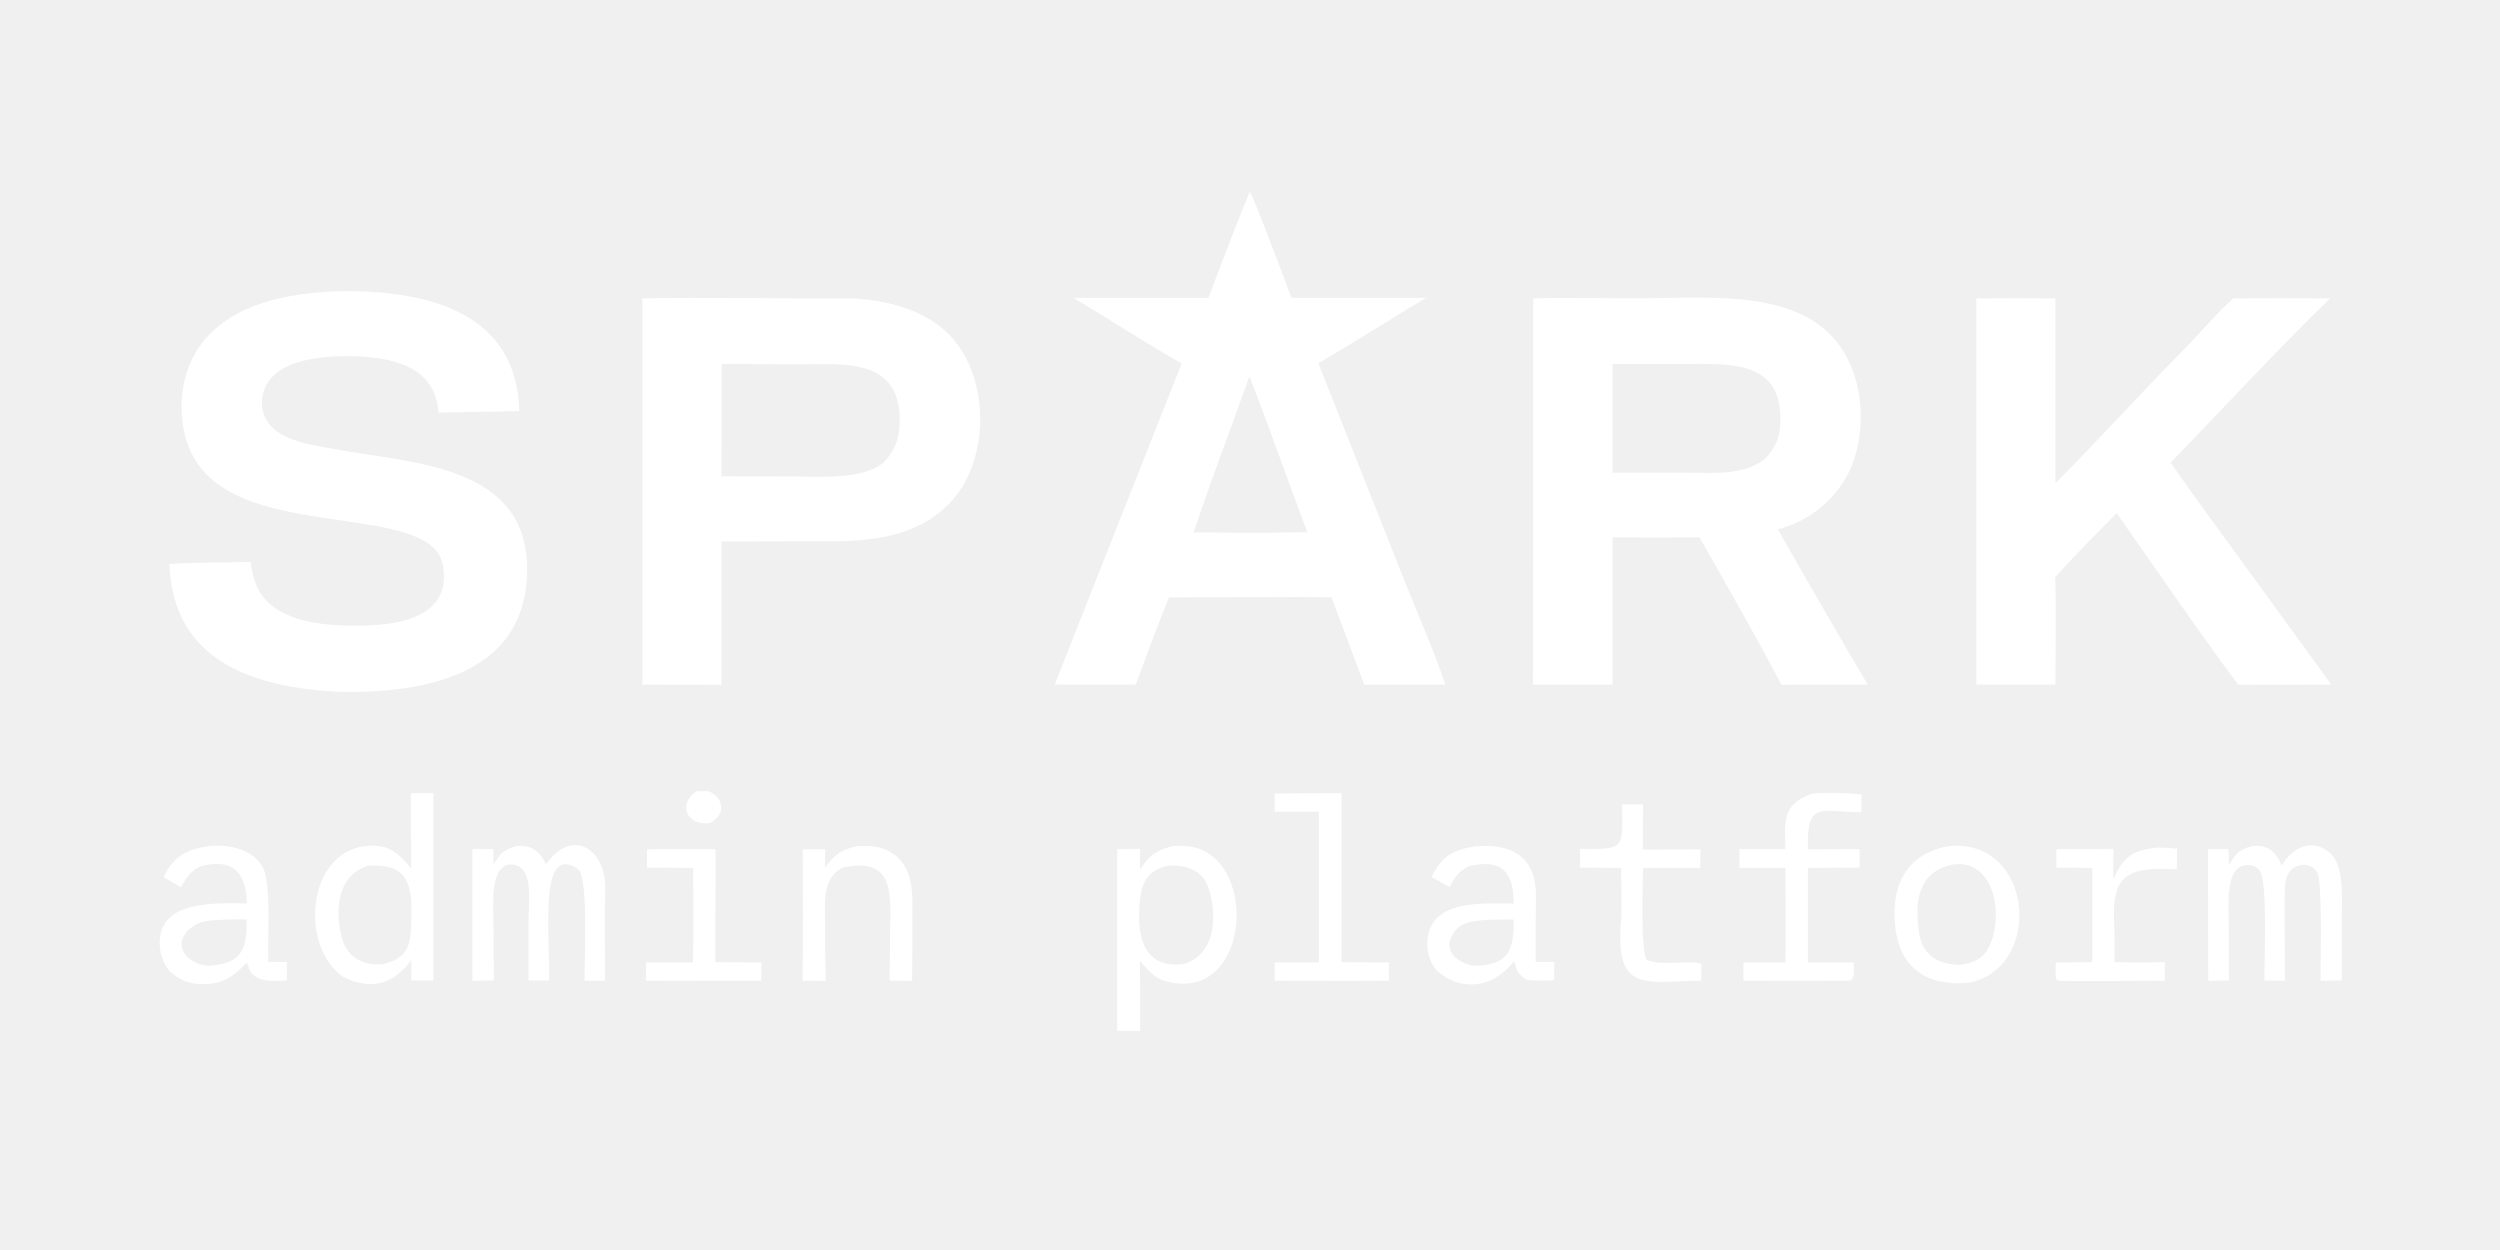
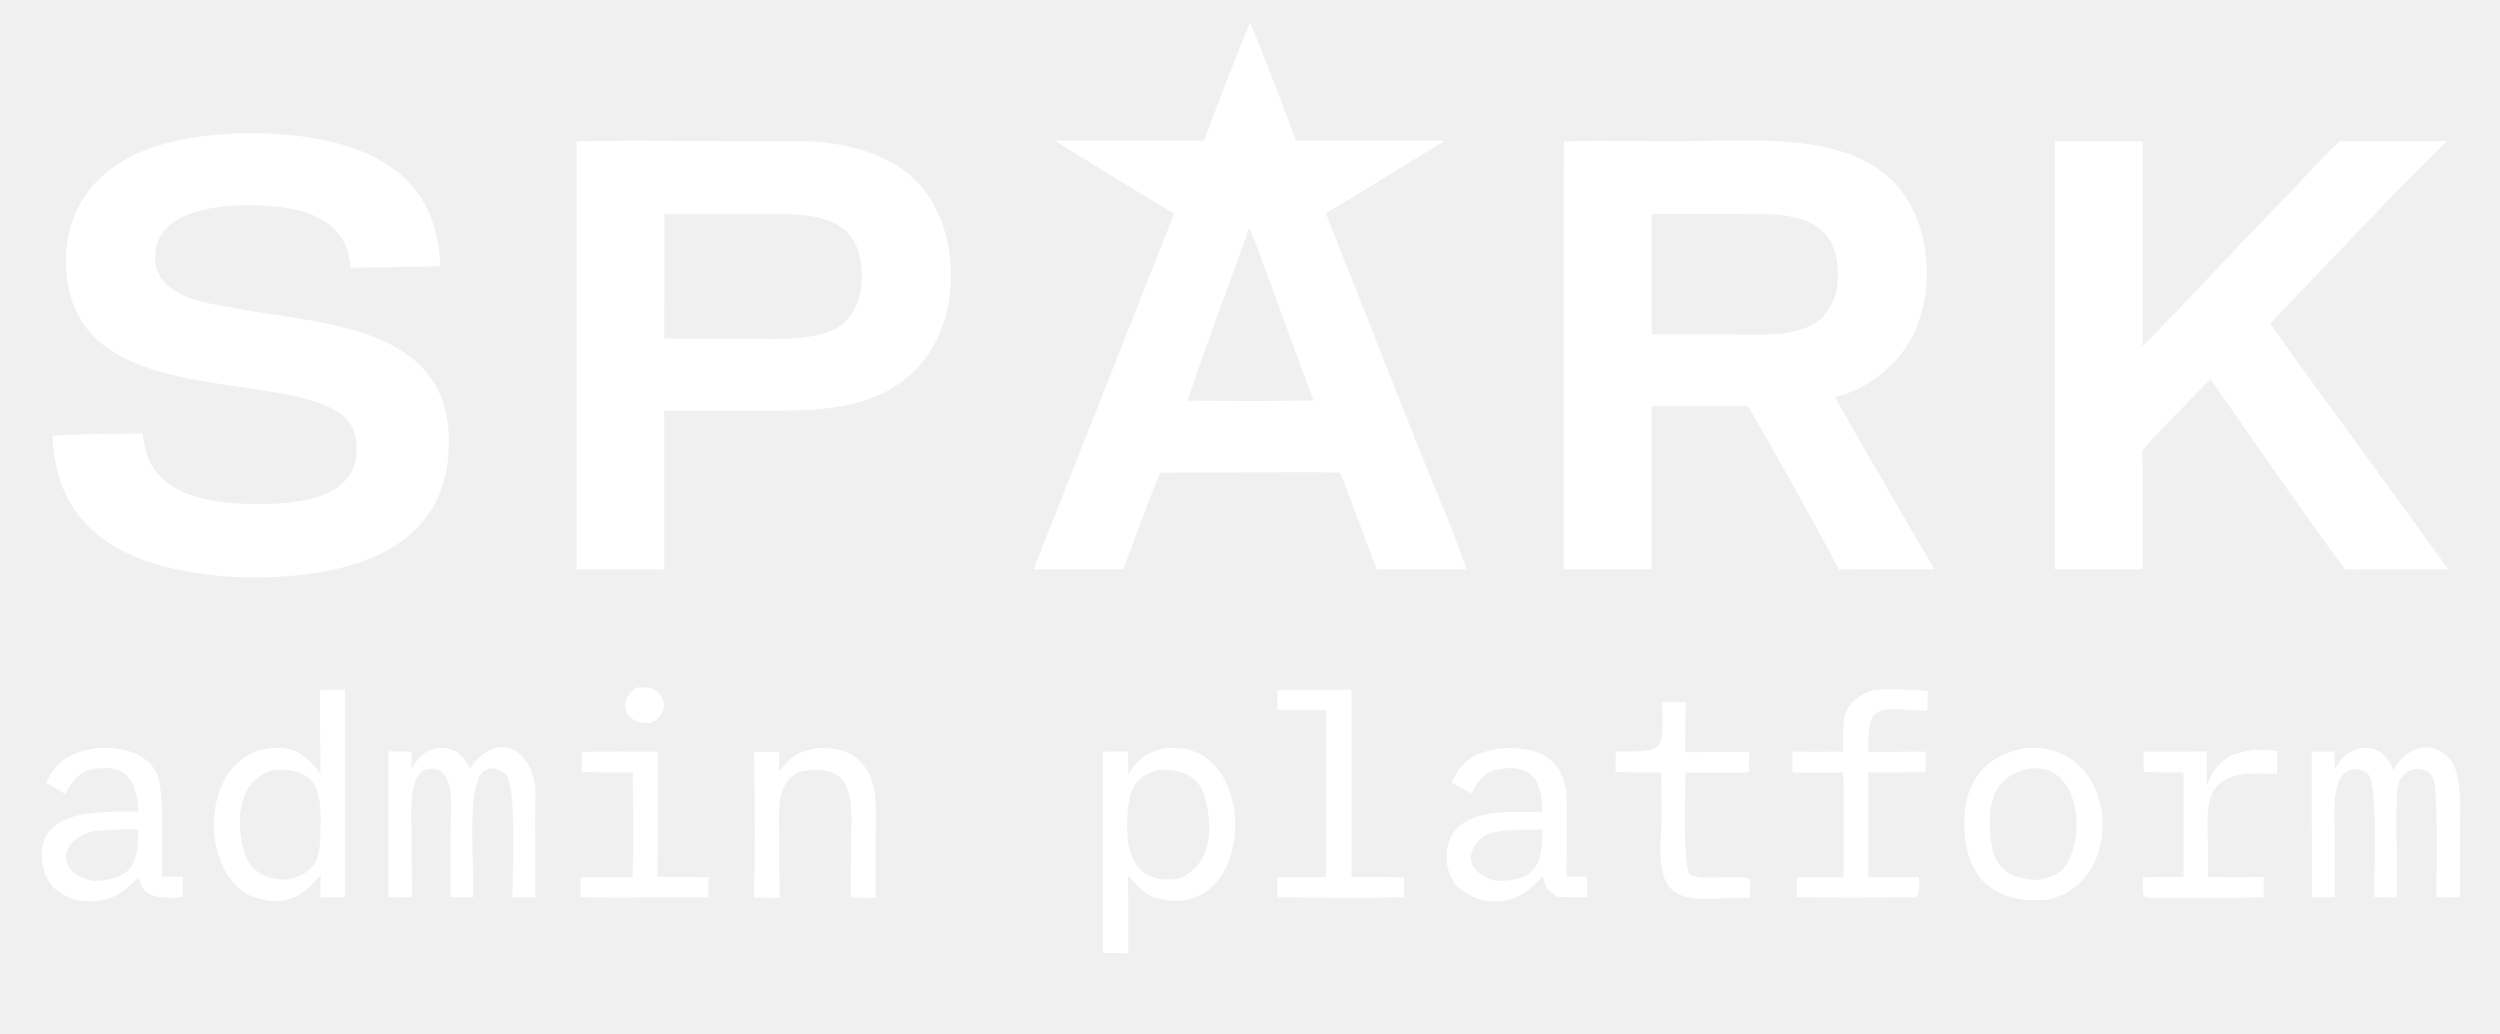
- <svg xmlns="http://www.w3.org/2000/svg" version="1.2" viewBox="0 0 1024 512" width="1024" height="512">
+ <svg xmlns="http://www.w3.org/2000/svg" version="1.2" viewBox="50 70 924 382" width="924" height="382">
  <path d="m0 0h1024v512h-1024z" fill="#fff" mask="url(#logo-mask)" />
  <style>.a{fill:#fff}.b{fill:#000}</style>
  <mask id="logo-mask" maskUnits="userSpaceOnUse" x="0" y="0" width="1024" height="512">
    <path class="a" d="m628 122.2c16.9-0.4 33.7 0.2 51-0.1 31-0.4 71.9-3.1 81.5 35 3.2 12.6 1.9 28.3-5 39.6q-2.3 3.7-5.2 6.9-3 3.2-6.5 5.8-3.5 2.6-7.5 4.5-3.9 1.8-8.1 2.9 4.5 8 9.1 16 4.6 7.9 9.2 15.9 4.6 7.9 9.2 15.9 4.6 7.9 9.3 15.8h-28l-7.3 0.1c-10.1-19.2-22.8-41.5-33.6-60.4q-17.8 0.1-35.6 0v60.3h-32.6z" />
    <path class="b" d="m660.5 149.1h30.8c15.5 0 37-1.7 37.9 20.5 0.3 7.8-0.8 12.4-6.3 18.4-8.8 7-21.9 5.6-32.6 5.6h-29.8z" />
    <path class="a" d="m511.9 78.5c1.3 1.3 15.3 38.7 17.1 43.5h55.1c-14.7 8.8-29.2 18.1-44.1 26.8l35 88.4c5.2 12.9 12.8 30.5 17 43.2h-33.2l-13.4-35.7c-10-0.3-21.2-0.1-31.3-0.1l-35.3 0.1c-4.6 11.1-9.3 24.3-13.6 35.7h-33.2l52-131.5c-14.3-8.2-29.9-18.2-44.2-26.9h55.2c5.3-14.1 11.2-29.7 16.9-43.5z" />
    <path class="b" d="m511.7 154.3c0.9 0.7 21 56.7 23.8 63.7q-11.2 0.2-22.5 0.2l-24.1-0.1c6.9-20.7 15.4-43 22.8-63.8z" />
    <path class="a" d="m263.1 122.2c27.5-0.4 55.2 0.1 82.7 0 14.3 0 31.5 3.8 42.1 14 17.9 17.1 18.1 52.7 0.7 70.3-12.5 12.6-29.5 15-46.4 15.2l-46.7 0.1v58.7l-32.4-0.1z" />
    <path class="b" d="m295.6 149.1l33 0.1c16.8 0 39.1-2.4 39.9 21.4 0.2 7.5-1.1 12.9-6.3 18.6-8.3 7.2-25 6-35.5 6l-31.2-0.1z" />
    <path class="a" d="m140.9 119.2c33.9 0 70.8 8.4 71.8 49.2l-33.1 0.6c-1.3-19.2-19-22.6-35-23.1-13-0.3-36.8 1.3-37.3 18.9 0 14.9 18.2 17.1 29.5 19.1 32.5 6.1 80.3 6.2 79.1 51-1.1 41.4-41.9 49.1-76.5 48.5-34.8-1.7-68.6-12-70-52.4 10.6-0.7 22.5-0.6 33.3-0.8 0.8 6.3 2.2 11.7 7 16.4 8.7 8.6 25.3 9.8 37 9.7 9.3-0.1 23.6-1.1 30.5-8.3 3.4-3.4 4.8-7.5 4.6-12.3-0.1-4.5-0.9-8.3-4.4-11.5-15.9-14.6-68.8-7.4-91.7-28.8-7.7-7.2-11-16.8-11.3-27.2-0.3-11.5 3-22.4 11.1-30.9 13.8-14.5 36.3-17.6 55.4-18.1zm773.9 3q19.8-0.1 39.6 0c-21.3 20.7-44.5 45.8-65.3 67.3 11.7 16.9 24.6 34.1 36.6 50.7l29.2 40.2c-12.6 0.1-25.4 0-38.1 0.1-16.4-22-33.8-47.6-49.8-70.3-7.5 7.5-18.2 18.4-25.2 26.2 0.5 14 0.1 30 0.1 44h-32.4v-158.2q16.2-0.1 32.4 0v75.7c17.6-17.6 34.5-36.4 52-54.1 6.3-6.3 14.4-16 20.9-21.6zm-434.3 224.3c2.1-0.1 4.9-0.1 6.9 0.2 27.6 4.4 25.1 60.1-6 56-7.4-0.9-10.1-3.9-14.5-9.2l0.1 10.1v18.7l-9.4-0.1v-74.4l9.3-0.1 0.1 8.5c4-6.4 6.7-7.8 13.5-9.7z" />
    <path class="b" d="m478.5 354.6c7.4-0.5 14.3 1.9 16.6 9.4 3.5 11.1 2.9 26.1-9.5 30.7-15.2 2.5-19.5-8.4-19-21 0.4-9.4 1.3-16.9 11.9-19.1z" />
    <path class="a" d="m168.3 324.9h9.2v76.7h-9.1l0.1-8.4c-7.3 10.1-16.6 12.5-27.9 7-19.5-13.8-14.1-56.3 14.3-53.7 5.8 0.5 10.3 4.9 13.5 9.4q0-3.9 0-7.8-0.1-3.8-0.1-7.7 0-3.9 0-7.7 0-3.9 0-7.8z" />
    <path class="b" d="m150.8 354.6c15.6-1 18.1 6.8 17.7 20.7-0.3 10.2 0.1 16.8-11.8 19.7-8.2 0.4-14.4-2.6-16.7-11-2.9-10.9-1.9-25.7 10.8-29.4z" />
    <path class="a" d="m797.9 346.6c35.3-3.7 39.4 50.4 8.1 56-17 1.3-28.2-6.2-29.8-24-1.5-16.3 4.8-28.7 21.7-32z" />
    <path class="b" d="m800 354.1c18.1-2.3 20.9 23.4 14.1 34.8-2.5 4.3-6.4 5.4-10.8 6.3-9 0-15.8-3.6-17.2-12.9-2-12.6-0.7-25.4 13.9-28.2z" />
    <path class="a" d="m85.1 346.6c9.8-1.1 22.1 2 23.9 12.9 1.7 10.5 0.6 23.6 0.9 34.5h7.6v7.6c-4.6 0.2-10 0.9-13.8-2.3-1.8-1.5-1.6-3.1-2.6-5-5.5 5.5-9.3 8.7-17.7 8.8-5.9 0.1-10.2-1.7-14.4-5.8q-0.8-1.2-1.5-2.4-0.6-1.2-1-2.5-0.5-1.4-0.8-2.7-0.2-1.4-0.3-2.8c-0.6-18.7 23.3-16.8 35.7-16.9-0.3-10.7-4-18.3-17.2-15.6-4.9 1-7.6 4.9-9.8 9.1-1.9-1.3-5.1-3-7.1-4.2 4.1-8.6 9.1-11.1 18.1-12.7z" />
    <path class="b" d="m91.8 376.7c2.6-0.2 6.4-0.1 9.2-0.1 0.2 12.7-2.1 18.3-16.1 19-11.3-1.5-14.8-11.9-3.8-17.3 2.9-1.5 7.3-1.4 10.7-1.6z" />
    <path class="a" d="m604.4 346.6q1.8-0.1 3.6-0.1c13.4-0.2 21.2 6.5 21.1 20.2-0.1 9.1-0.1 18.3-0.1 27.3h7.6v7.5c-4.2 0.2-7 0.2-11.1-0.1-3.9-2.6-4.1-3.3-5.3-7.8-8.2 10.8-21.3 13.1-31.8 3.9-2.3-2.8-3.8-6.9-3.8-10.5 0-19 22.4-16.9 35.4-16.9 0.1-11-3.5-18.6-17.3-15.5-4.3 1-7 4.8-8.9 8.7q-3.7-2-7.4-4.1c4.4-8.8 8.5-10.9 18-12.6z" />
    <path class="b" d="m611 376.7c2.8-0.1 6.2 0 9-0.1 0.1 13-2.1 18.9-16.7 19-7.3-1.6-13.1-7-7.3-14.3 3.4-4.3 9.9-4.3 15-4.6z" />
    <path class="a" d="m934.6 354.6c4.1-7.4 12.4-11.6 19.8-5.2 5.9 5.2 4.8 18.7 4.8 26.5v25.7l-8.7 0.1c0-13.6 0.6-28.2-0.6-41.7-0.7-8.1-13.4-8-13.9 2.5-0.5 9.9-0.1 19.9-0.1 29.9v9.3l-8.4-0.1c-0.1-7.8 1.5-41.2-2.1-45.3q-0.5-0.4-1-0.8-0.5-0.4-1.1-0.7-0.6-0.2-1.3-0.4-0.6-0.1-1.2-0.1c-9.6-0.2-7.9 16.7-7.9 22.9l0.1 24.4-8.5 0.1-0.1-53.9h8.4l0.2 6.5c3.1-5.1 3.9-6 9.4-7.8 6.6-0.5 9.8 2.3 12.2 8.1zm-723.2-8.1c6.4-0.4 9.5 2 12.3 7.5 10.4-15.1 24.6-6.6 24.2 10.4-0.3 12.2 0 25-0.1 37.3h-8.4c0-7.9 1.6-41.1-2.3-45.3-1.2-1.3-3.6-2.4-5.4-2.4-1.3 0-2.5 0.5-3.4 1.5-5.4 5.3-3.4 31.6-3.4 39.5v6.6h-8.4v-25.2c0.1-6.6 2.3-22.4-7.2-22.3-8.8 0.1-7.2 17.2-7.2 22.9l0.2 24.6-8.8 0.1v-54l8.6 0.1c0.1 1.9 0 4.4 0 6.4 3-4.8 4-6 9.3-7.7zm530.8-21.4c6.6-0.6 13.6-0.3 20.3 0.3l-0.1 7.3c-17.3-0.2-22.3-4.7-21.9 15.2l21.2-0.1v7.6l-21.2 0.1v38.7h18.7c0 2.9 0.8 5.2-1 7.4l-2.1 0.1q-21 0.1-42 0v-7.5h17.2c0.3-12.6 0-26 0-38.7h-18.8v-7.7q9.4 0.1 18.8 0c-0.2-11.1-1.5-18.4 10.9-22.7zm-391.2 21.5q1.4-0.1 2.8-0.1c5.2-0.1 10.3 1.1 14.1 4.9 6.7 6.6 5.8 16.7 5.8 25.3 0 8.4 0 16.7-0.1 25.1l-9.2-0.1c0.1-7 0.1-14.4 0.2-21.3 0.3-15.4 1.2-29.3-19.3-25.1-9.5 4.7-7.1 16.5-7.3 25.4-0.1 7 0.1 14.1 0.2 21.1l-9.5-0.1c0.4-17.6 0.1-36.1 0.1-53.8h9.2l-0.1 7.4c4.5-5.7 6.3-7 13.1-8.7zm171.1-21.6l27.4-0.1v69.2q9.7 0 19.4 0.1v7.5l-17.8 0.1q-14.5 0-29-0.1v-7.5h18.1v-61.7h-18.1zm142.3 4.5h8.6l-0.1 18.5q11.8-0.1 23.6-0.1l-0.1 7.6h-23.4c-0.1 6.5-1.1 33 1.4 37.5 4.5 3.1 20.3-0.3 22.5 2.1l-0.1 6.6c-22.1 0.2-35.1 5.3-32.9-23.2 0.5-6.3 0.1-16.3 0.1-23l-16.9-0.1 0.1-7.7c18.6 0.2 17.4 0.1 17.2-18.2zm218.9 17.7c2.7-0.1 5.7 0.2 8.4 0.4l-0.1 8.4q-3.6-0.1-7.2-0.1c-17.6-0.1-19.1 8.6-18.4 23.3 0.2 4.6 0.1 10.2 0.1 14.9q10.3 0.2 20.6 0v7.6q-21.5 0.2-43 0.1l-1.3-0.4c-0.7-2-0.4-5-0.3-7.2l14.9-0.1v-38.6l-14.7-0.1v-7.6q11.7 0.1 23.3-0.1v12.5c4.1-9.2 7.7-11.9 17.7-13zm-618.3 0.7c9.3-0.2 18.8-0.1 28.1-0.1l-0.1 46.3q9.4 0 18.9 0.1l-0.1 7.5h-19q-14.1 0.1-28.2 0v-7.5h19.2c0.4-12.4 0.1-26.2 0.1-38.7l-18.9-0.1zm20.2-23.8c1.1 0 4.4-0.2 5.3 0.1 6.6 2.9 6.5 10.2 0 13-9.5 0.9-12.8-7.9-5.3-13.1z" />
  </mask>
</svg>
